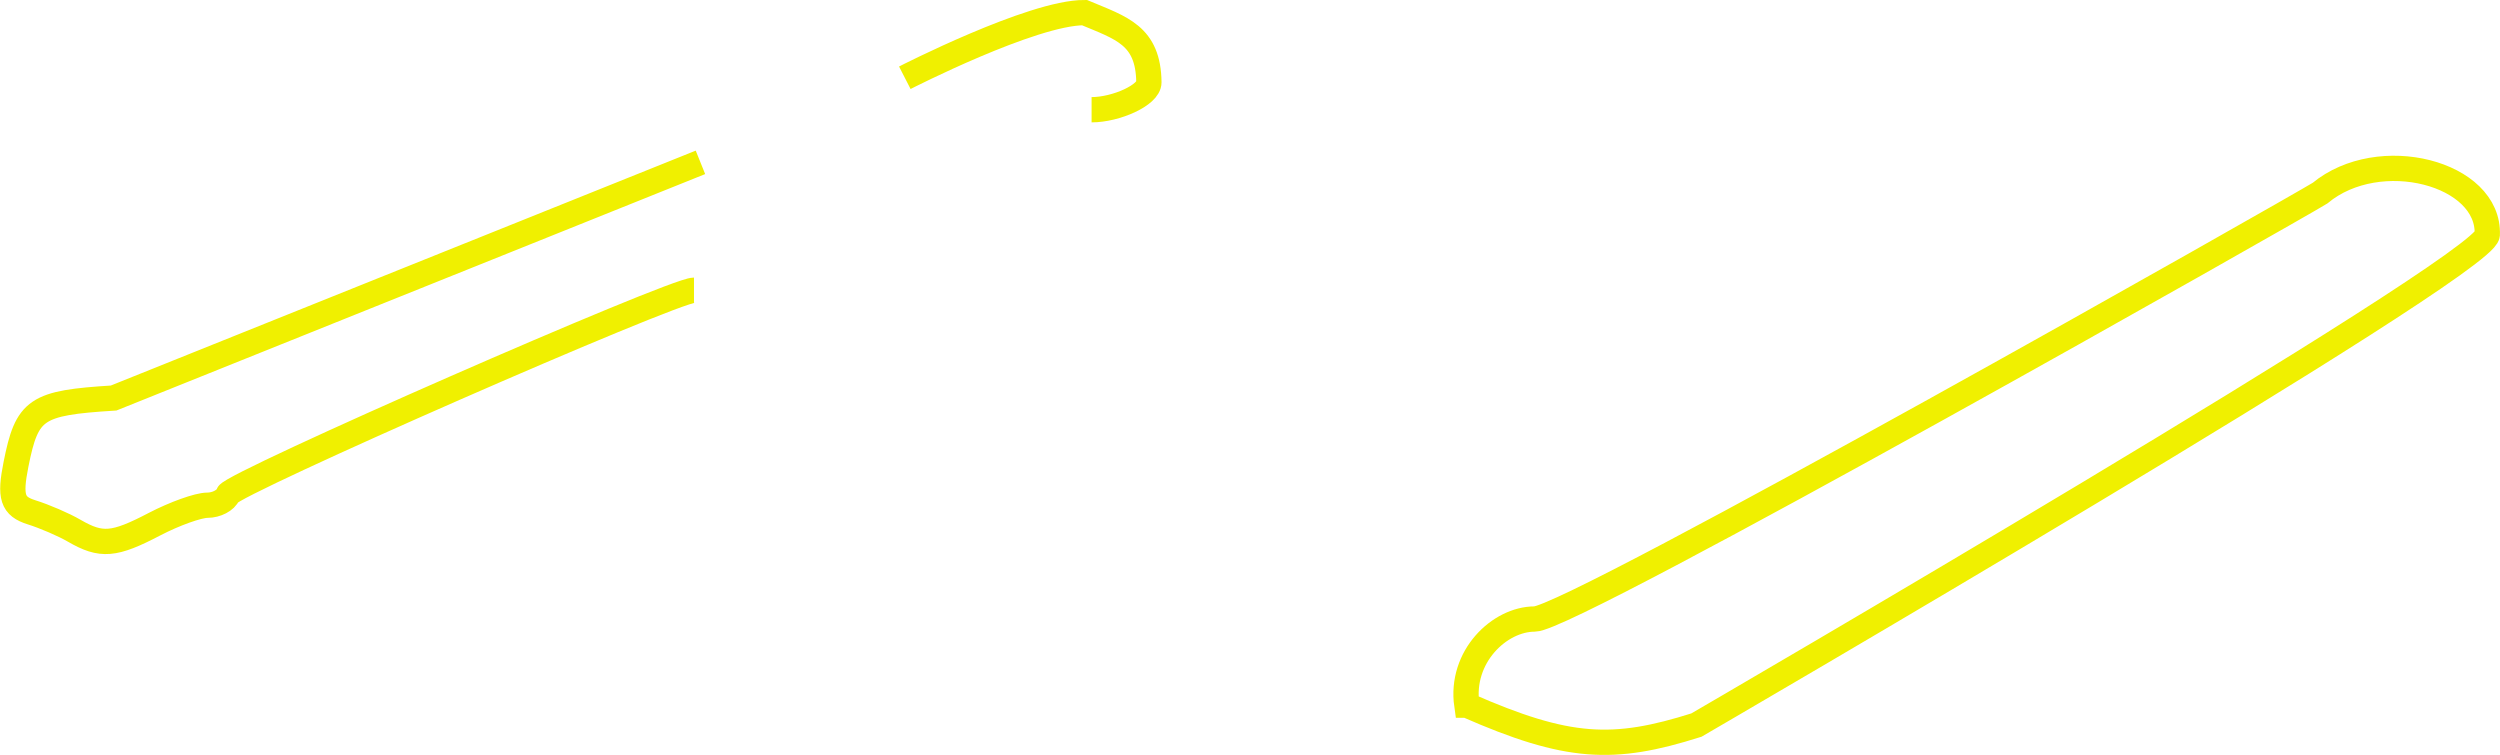
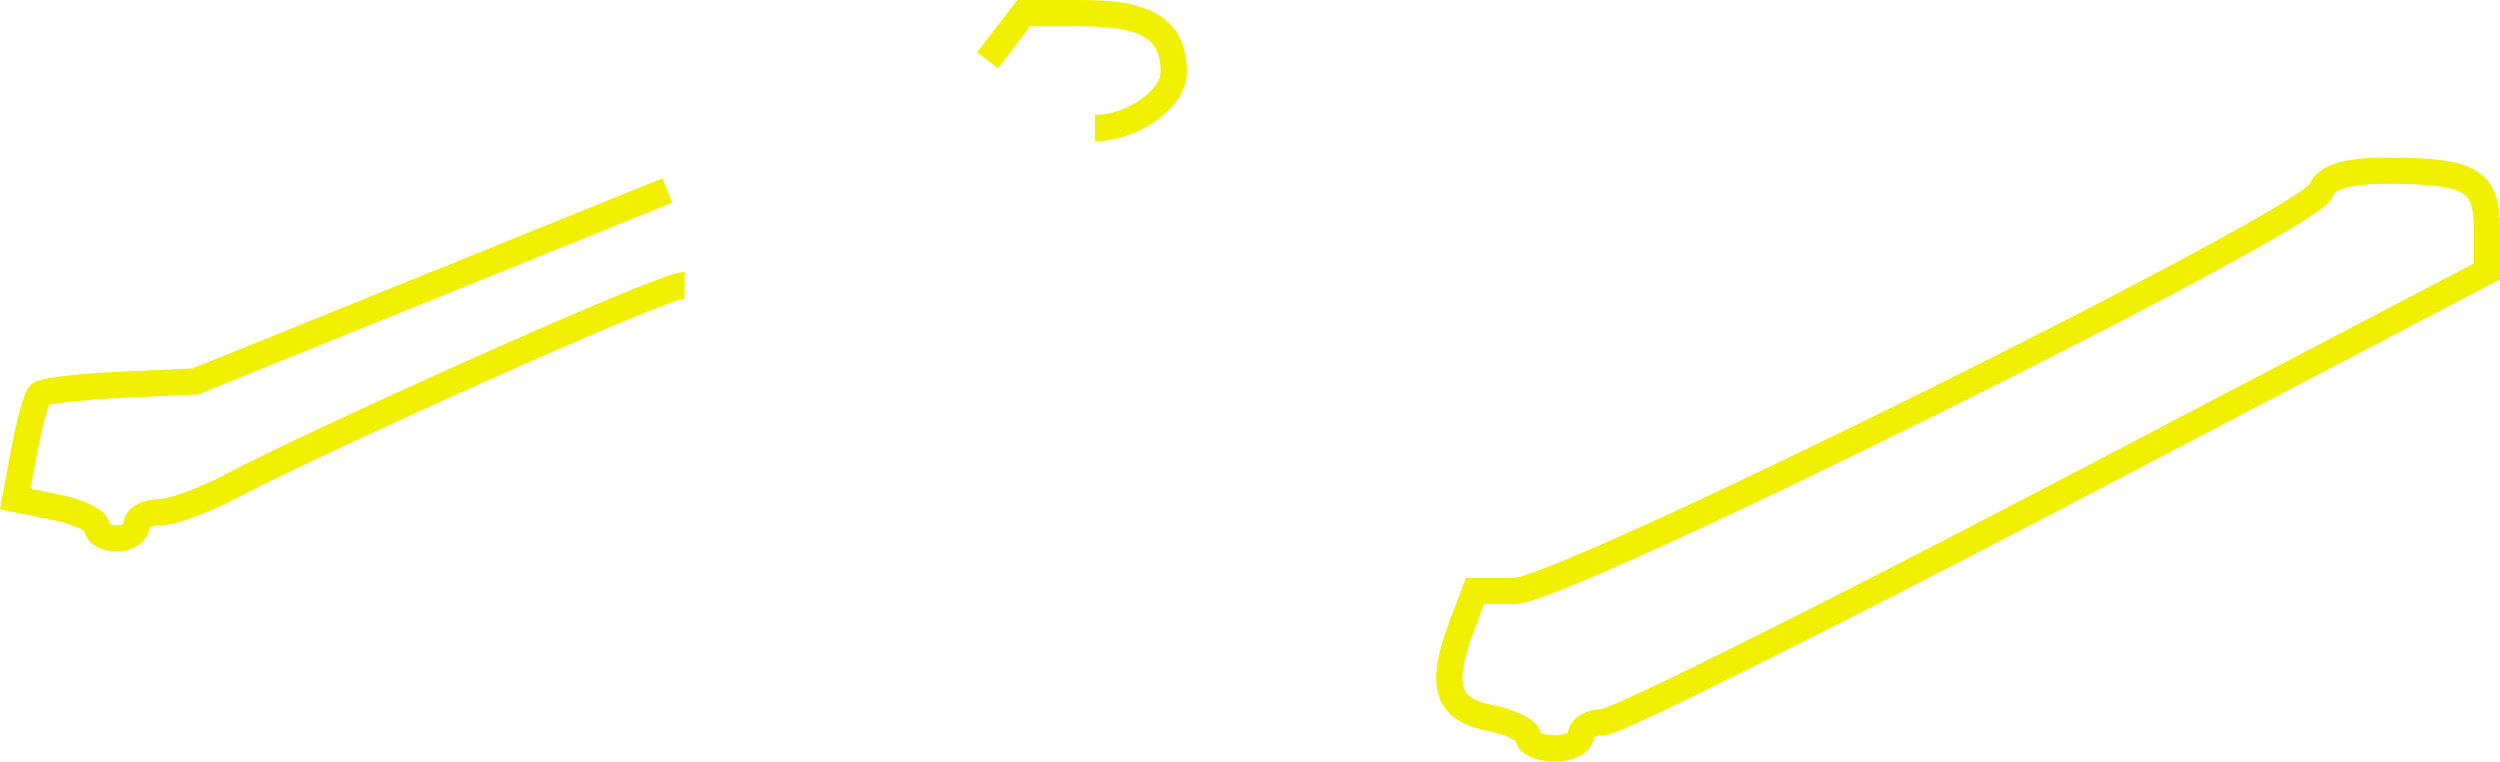
- <svg xmlns="http://www.w3.org/2000/svg" width="197.696" height="59.666" viewBox="0 0 52.307 15.787">
-   <path d="M30.69 14.754c-.145-1.017.687-1.802 1.42-1.802.775 0 16.022-8.653 16.431-8.91 1.24-1.028 3.554-.42 3.5.871-.078.687-16.547 10.258-16.547 10.258-1.737.55-2.685.514-4.803-.417zM14.52 6.072c-.437 0-9.66 4.042-9.75 4.273-.048.125-.243.226-.432.226-.19 0-.686.178-1.103.395-.853.446-1.115.467-1.684.138-.218-.127-.62-.3-.892-.385-.4-.126-.462-.319-.325-1.004.232-1.163.412-1.285 2.043-1.387l12.278-4.931m4.276-1.77S21.6.26 22.69.264c.774.324 1.336.474 1.348 1.458.003.265-.684.574-1.199.574" fill="none" stroke="#f0f000" stroke-width=".529" />
+ <svg xmlns="http://www.w3.org/2000/svg" width="190.386" height="58.001" viewBox="0 0 50.373 15.346">
+   <path d="M30.794 14.85c0-.127-.357-.303-.794-.39-.86-.172-.999-.656-.536-1.875l.258-.679h.803c.985 0 16.002-7.45 16.234-8.053.11-.289.512-.413 1.335-.413 1.694 0 2.015.187 2.015 1.175v.854l-8.679 4.542c-4.773 2.497-8.88 4.541-9.128 4.541-.247 0-.45.12-.45.265s-.238.264-.529.264c-.29 0-.529-.104-.529-.231zm-17-9.105c-.466 0-7.693 3.277-9.104 4.034-.555.297-1.218.54-1.475.54-.257 0-.467.119-.467.265s-.179.264-.397.264-.397-.104-.397-.231c0-.128-.37-.306-.823-.397l-.824-.164.186-.993c.102-.546.24-1.049.308-1.117.068-.069.801-.155 1.63-.193l1.507-.068 9.507-3.846m6.454-2.623l.728-.951h1.194c1.307 0 1.829.339 1.829 1.186 0 .56-.853 1.129-1.588 1.129" fill="none" stroke="#f0f000" stroke-width=".529" />
</svg>
